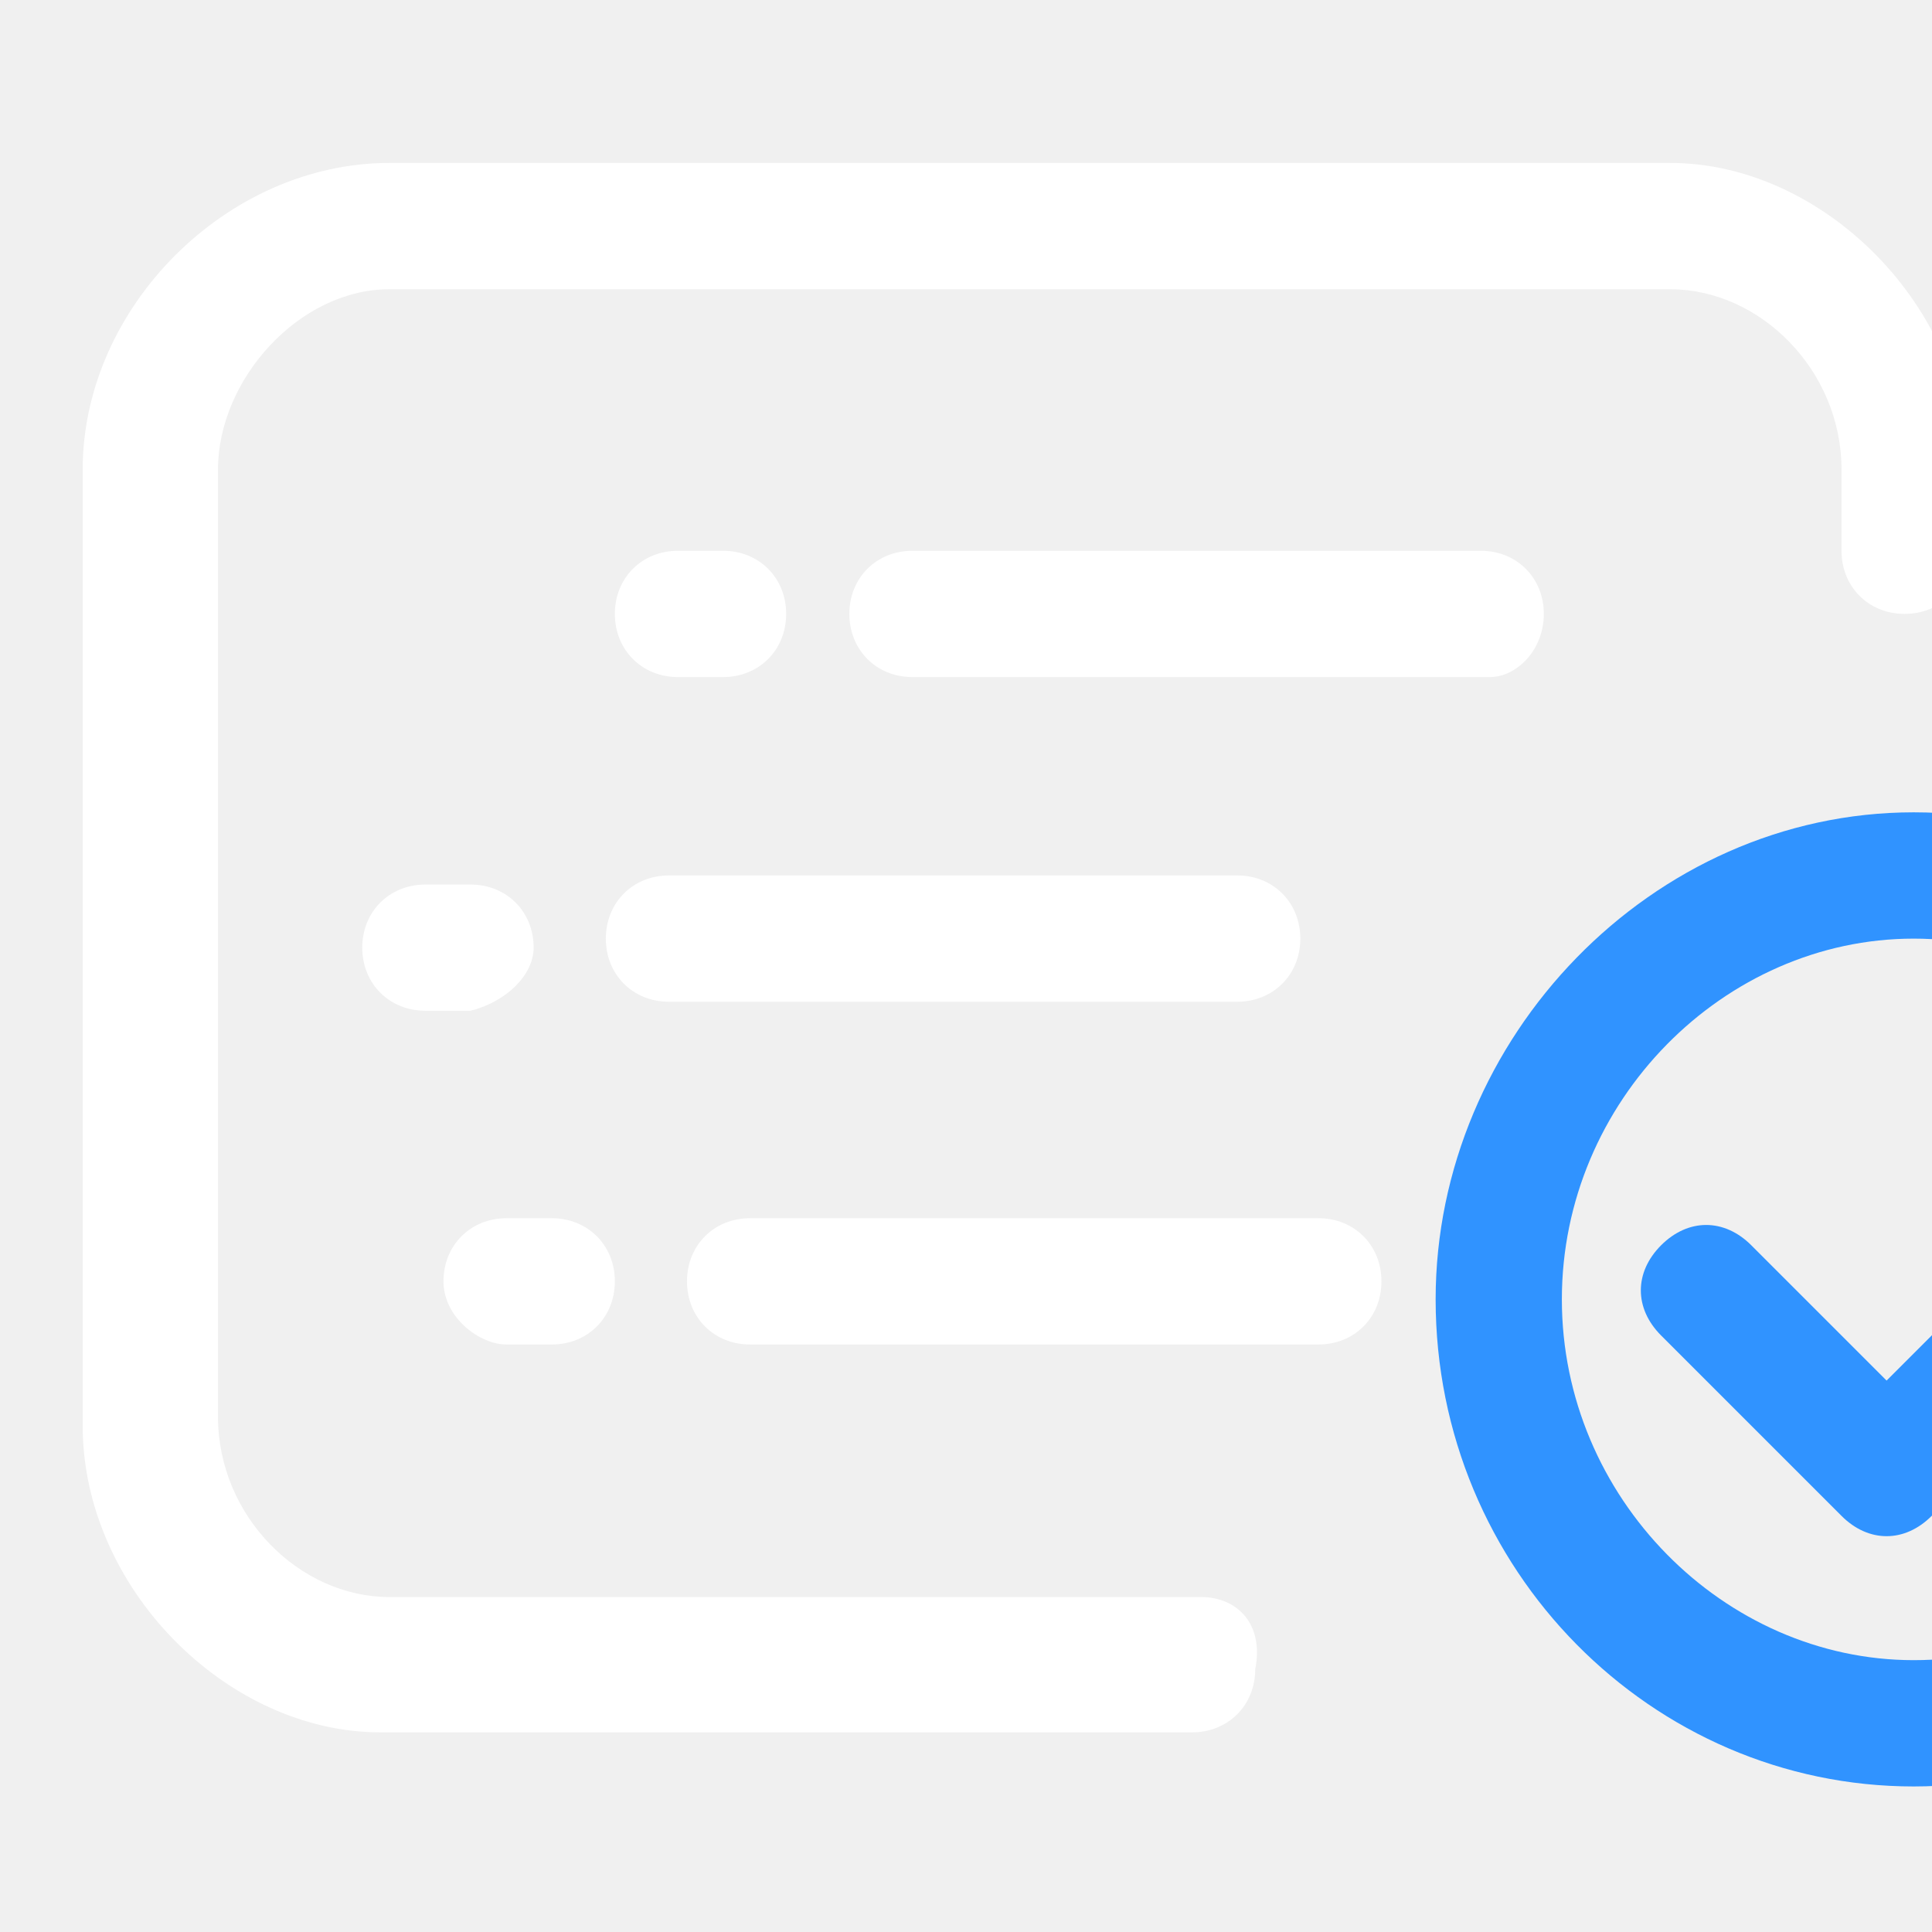
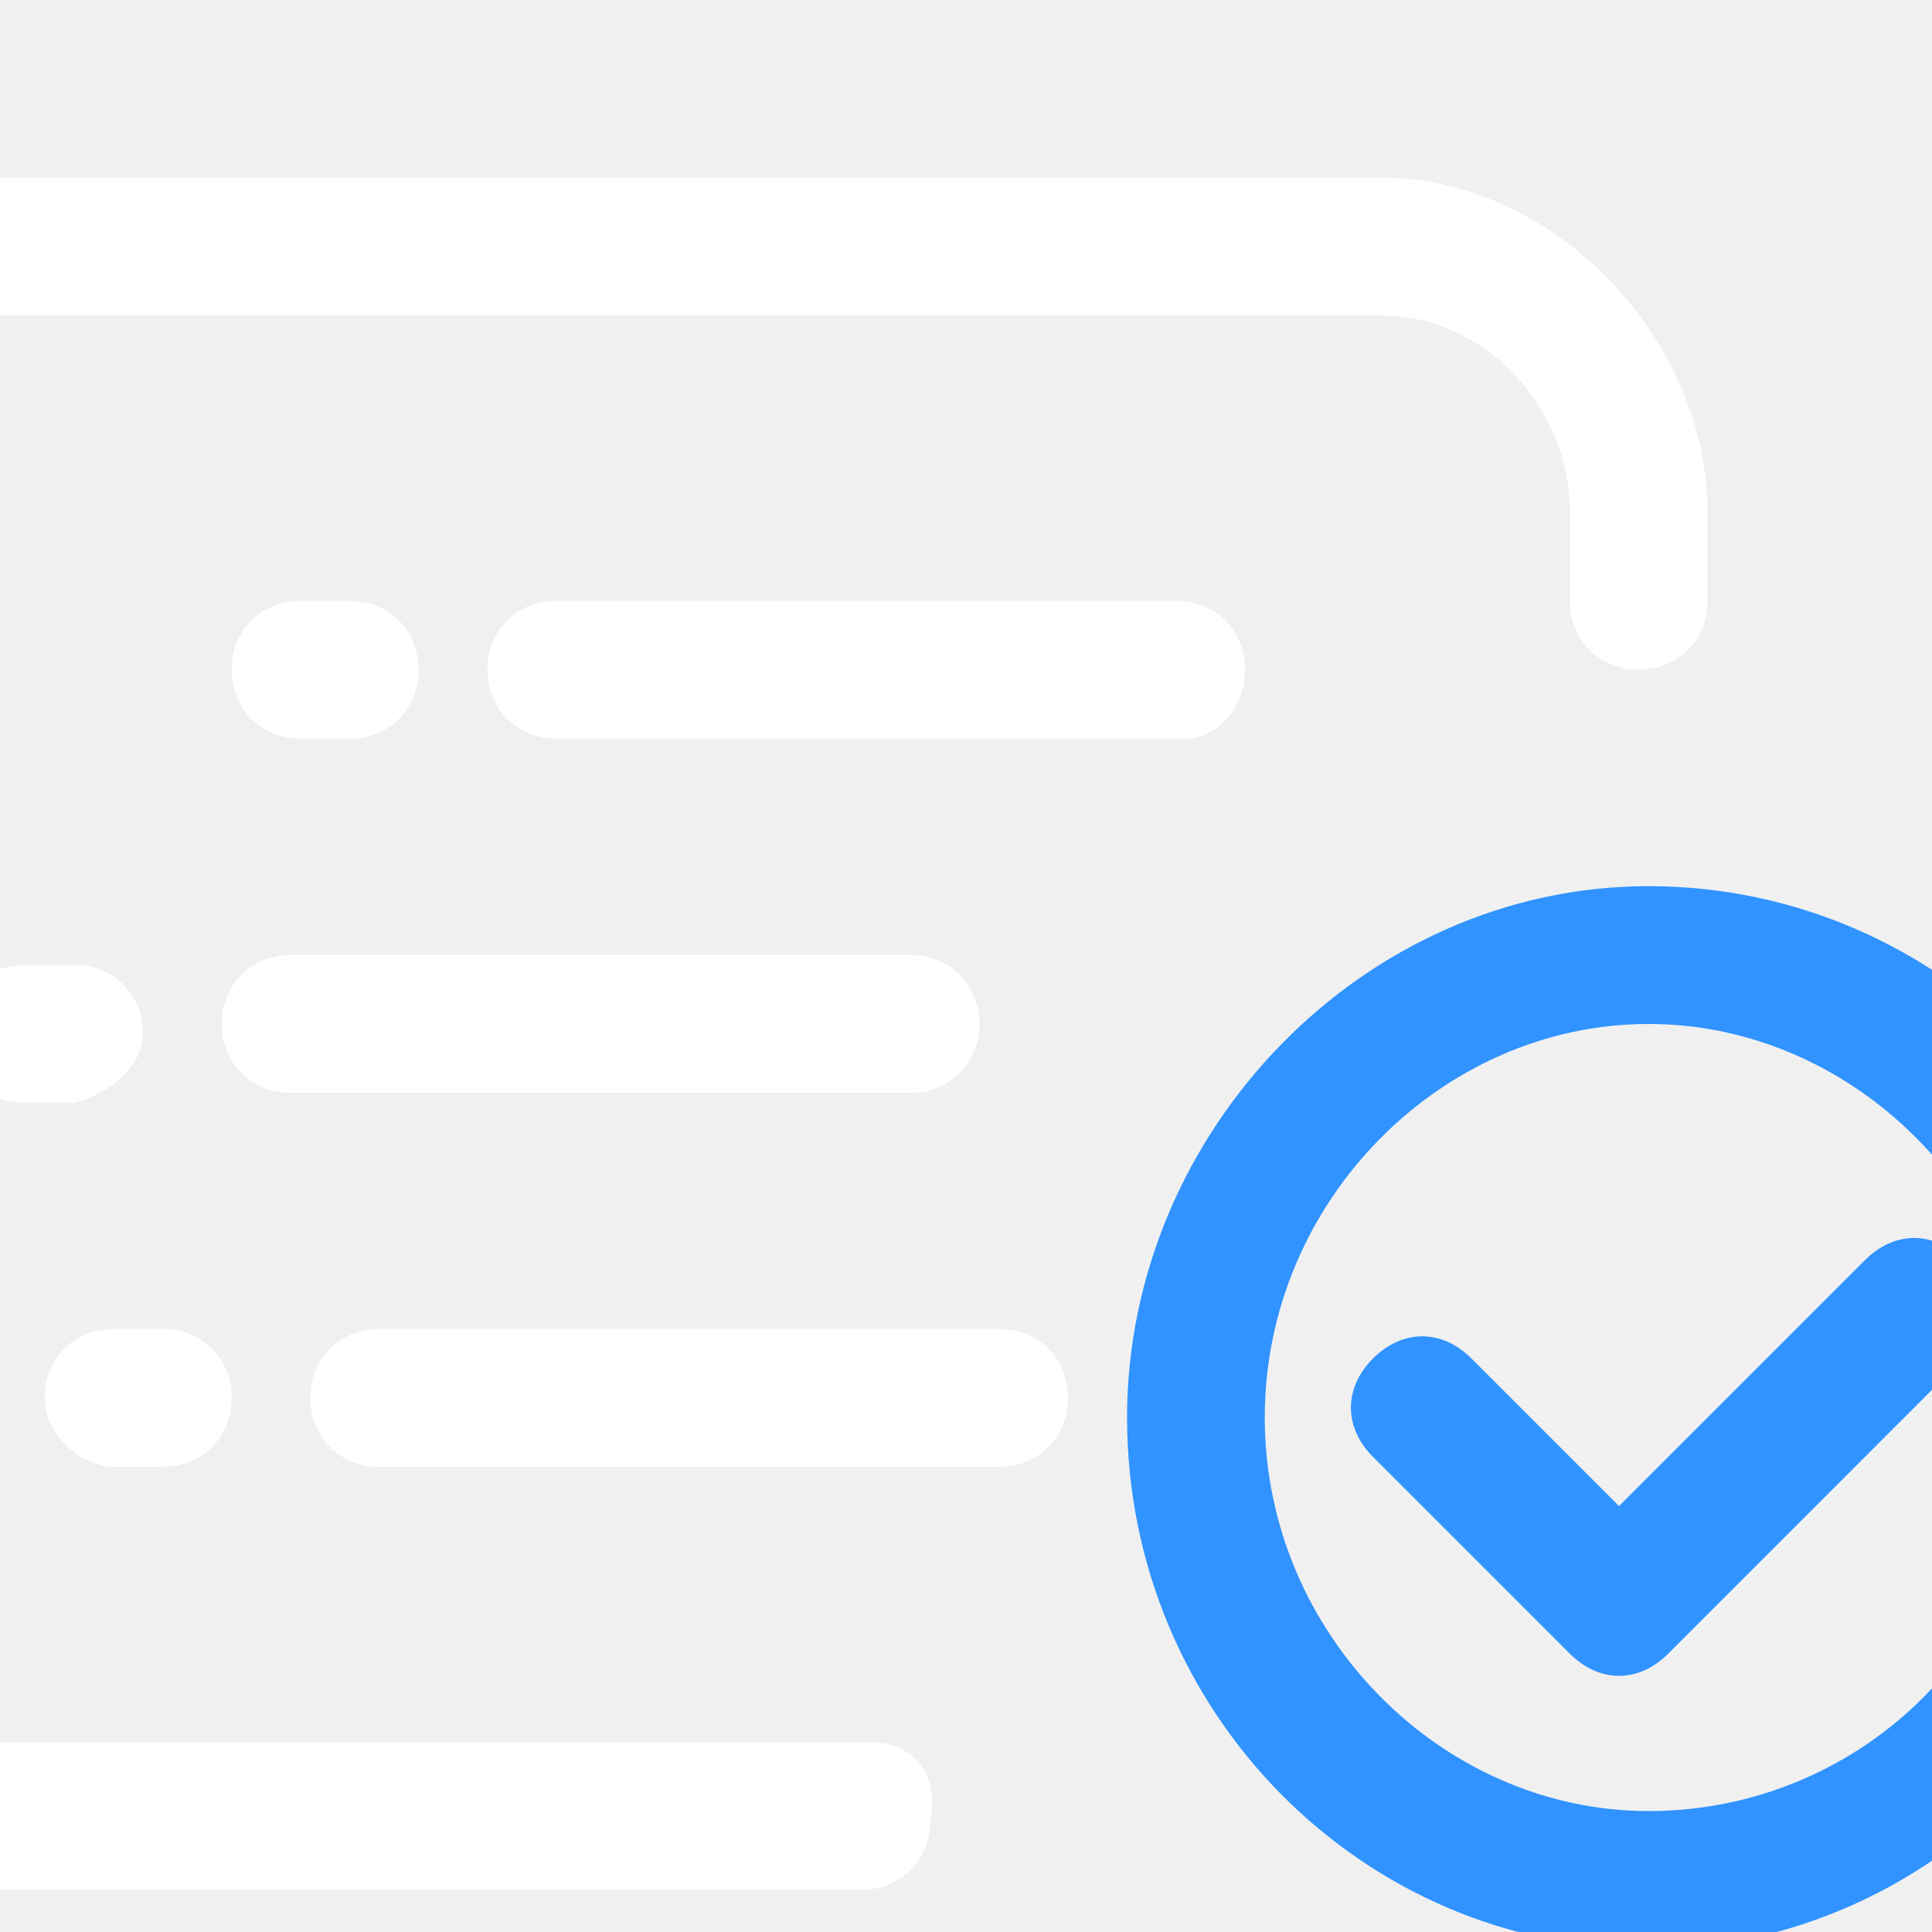
- <svg xmlns="http://www.w3.org/2000/svg" version="1.1" viewBox="0 3 24 24">
+ <svg xmlns="http://www.w3.org/2000/svg" version="1.1" viewBox="5 3 22 22">
  <path d="M14.92,22.839 L4.837,22.839 C3.716,22.839 2.708,21.831 2.708,20.598 L2.708,8.834 C2.708,7.713 3.716,6.593 4.837,6.593 L20.747,6.593 C21.867,6.593 22.876,7.601 22.876,8.834 L22.876,9.842 C22.876,10.29 23.212,10.626 23.66,10.626 C24.108,10.626 24.444,10.29 24.444,9.842 L24.444,8.834 C24.444,6.817 22.651,5.024 20.747,5.024 L4.837,5.024 C2.82,5.024 1.027,6.817 1.027,8.834 L1.027,20.71 C1.027,22.727 2.82,24.52 4.725,24.52 L14.808,24.52 C15.257,24.52 15.593,24.183 15.593,23.735 C15.705,23.175 15.369,22.839 14.92,22.839 L14.92,22.839 Z M19.178,10.626 C19.178,10.178 18.842,9.842 18.394,9.842 L11.335,9.842 C10.887,9.842 10.551,10.178 10.551,10.626 C10.551,11.074 10.887,11.411 11.335,11.411 L18.506,11.411 C18.842,11.411 19.178,11.074 19.178,10.626 Z M8.422,11.411 L8.982,11.411 C9.43,11.411 9.766,11.074 9.766,10.626 C9.766,10.178 9.43,9.842 8.982,9.842 L8.422,9.842 C7.974,9.842 7.638,10.178 7.638,10.626 C7.638,11.074 7.974,11.411 8.422,11.411 L8.422,11.411 Z M8.31,15.444 L15.369,15.444 C15.817,15.444 16.153,15.108 16.153,14.66 C16.153,14.212 15.817,13.875 15.369,13.875 L8.31,13.875 C7.862,13.875 7.526,14.212 7.526,14.66 C7.526,15.108 7.862,15.444 8.31,15.444 L8.31,15.444 Z M6.629,14.772 C6.629,14.324 6.293,13.988 5.845,13.988 L5.285,13.988 C4.837,13.988 4.5,14.324 4.5,14.772 C4.5,15.22 4.837,15.556 5.285,15.556 L5.845,15.556 C6.293,15.444 6.629,15.108 6.629,14.772 L6.629,14.772 Z M16.377,18.133 L9.318,18.133 C8.87,18.133 8.534,18.469 8.534,18.917 C8.534,19.366 8.87,19.702 9.318,19.702 L16.377,19.702 C16.825,19.702 17.161,19.366 17.161,18.917 C17.161,18.469 16.825,18.133 16.377,18.133 Z M6.293,19.702 L6.853,19.702 C7.302,19.702 7.638,19.366 7.638,18.917 C7.638,18.469 7.302,18.133 6.853,18.133 L6.293,18.133 C5.845,18.133 5.509,18.469 5.509,18.917 C5.509,19.366 5.957,19.702 6.293,19.702 Z" id="show-danmaku-icon-rect" fill="#FFFFFF" />
  <path d="M23.772,13.091 C27.133,13.091 29.822,15.892 29.71,19.141 C29.71,22.391 27.021,25.192 23.772,25.192 C20.523,25.192 17.834,22.503 17.834,19.141 C17.834,15.892 20.523,13.091 23.772,13.091 Z M23.772,14.66 C21.419,14.66 19.402,16.677 19.402,19.141 C19.402,21.606 21.419,23.623 23.772,23.623 C26.237,23.623 28.254,21.606 28.142,19.141 C28.142,16.677 26.125,14.66 23.772,14.66 Z" id="show-danmaku-icon-circle" fill="#3093FF" />
  <path d="M27.357,17.349 C27.021,17.013 26.573,17.013 26.237,17.349 L23.436,20.15 L21.755,18.469 C21.419,18.133 20.971,18.133 20.635,18.469 C20.299,18.805 20.299,19.254 20.635,19.59 L22.876,21.831 C23.212,22.167 23.66,22.167 23.996,21.831 L27.357,18.469 C27.693,18.133 27.693,17.685 27.357,17.349 L27.357,17.349 Z" id="show-danmaku-icon-check" fill="#3093FF" />
</svg>
